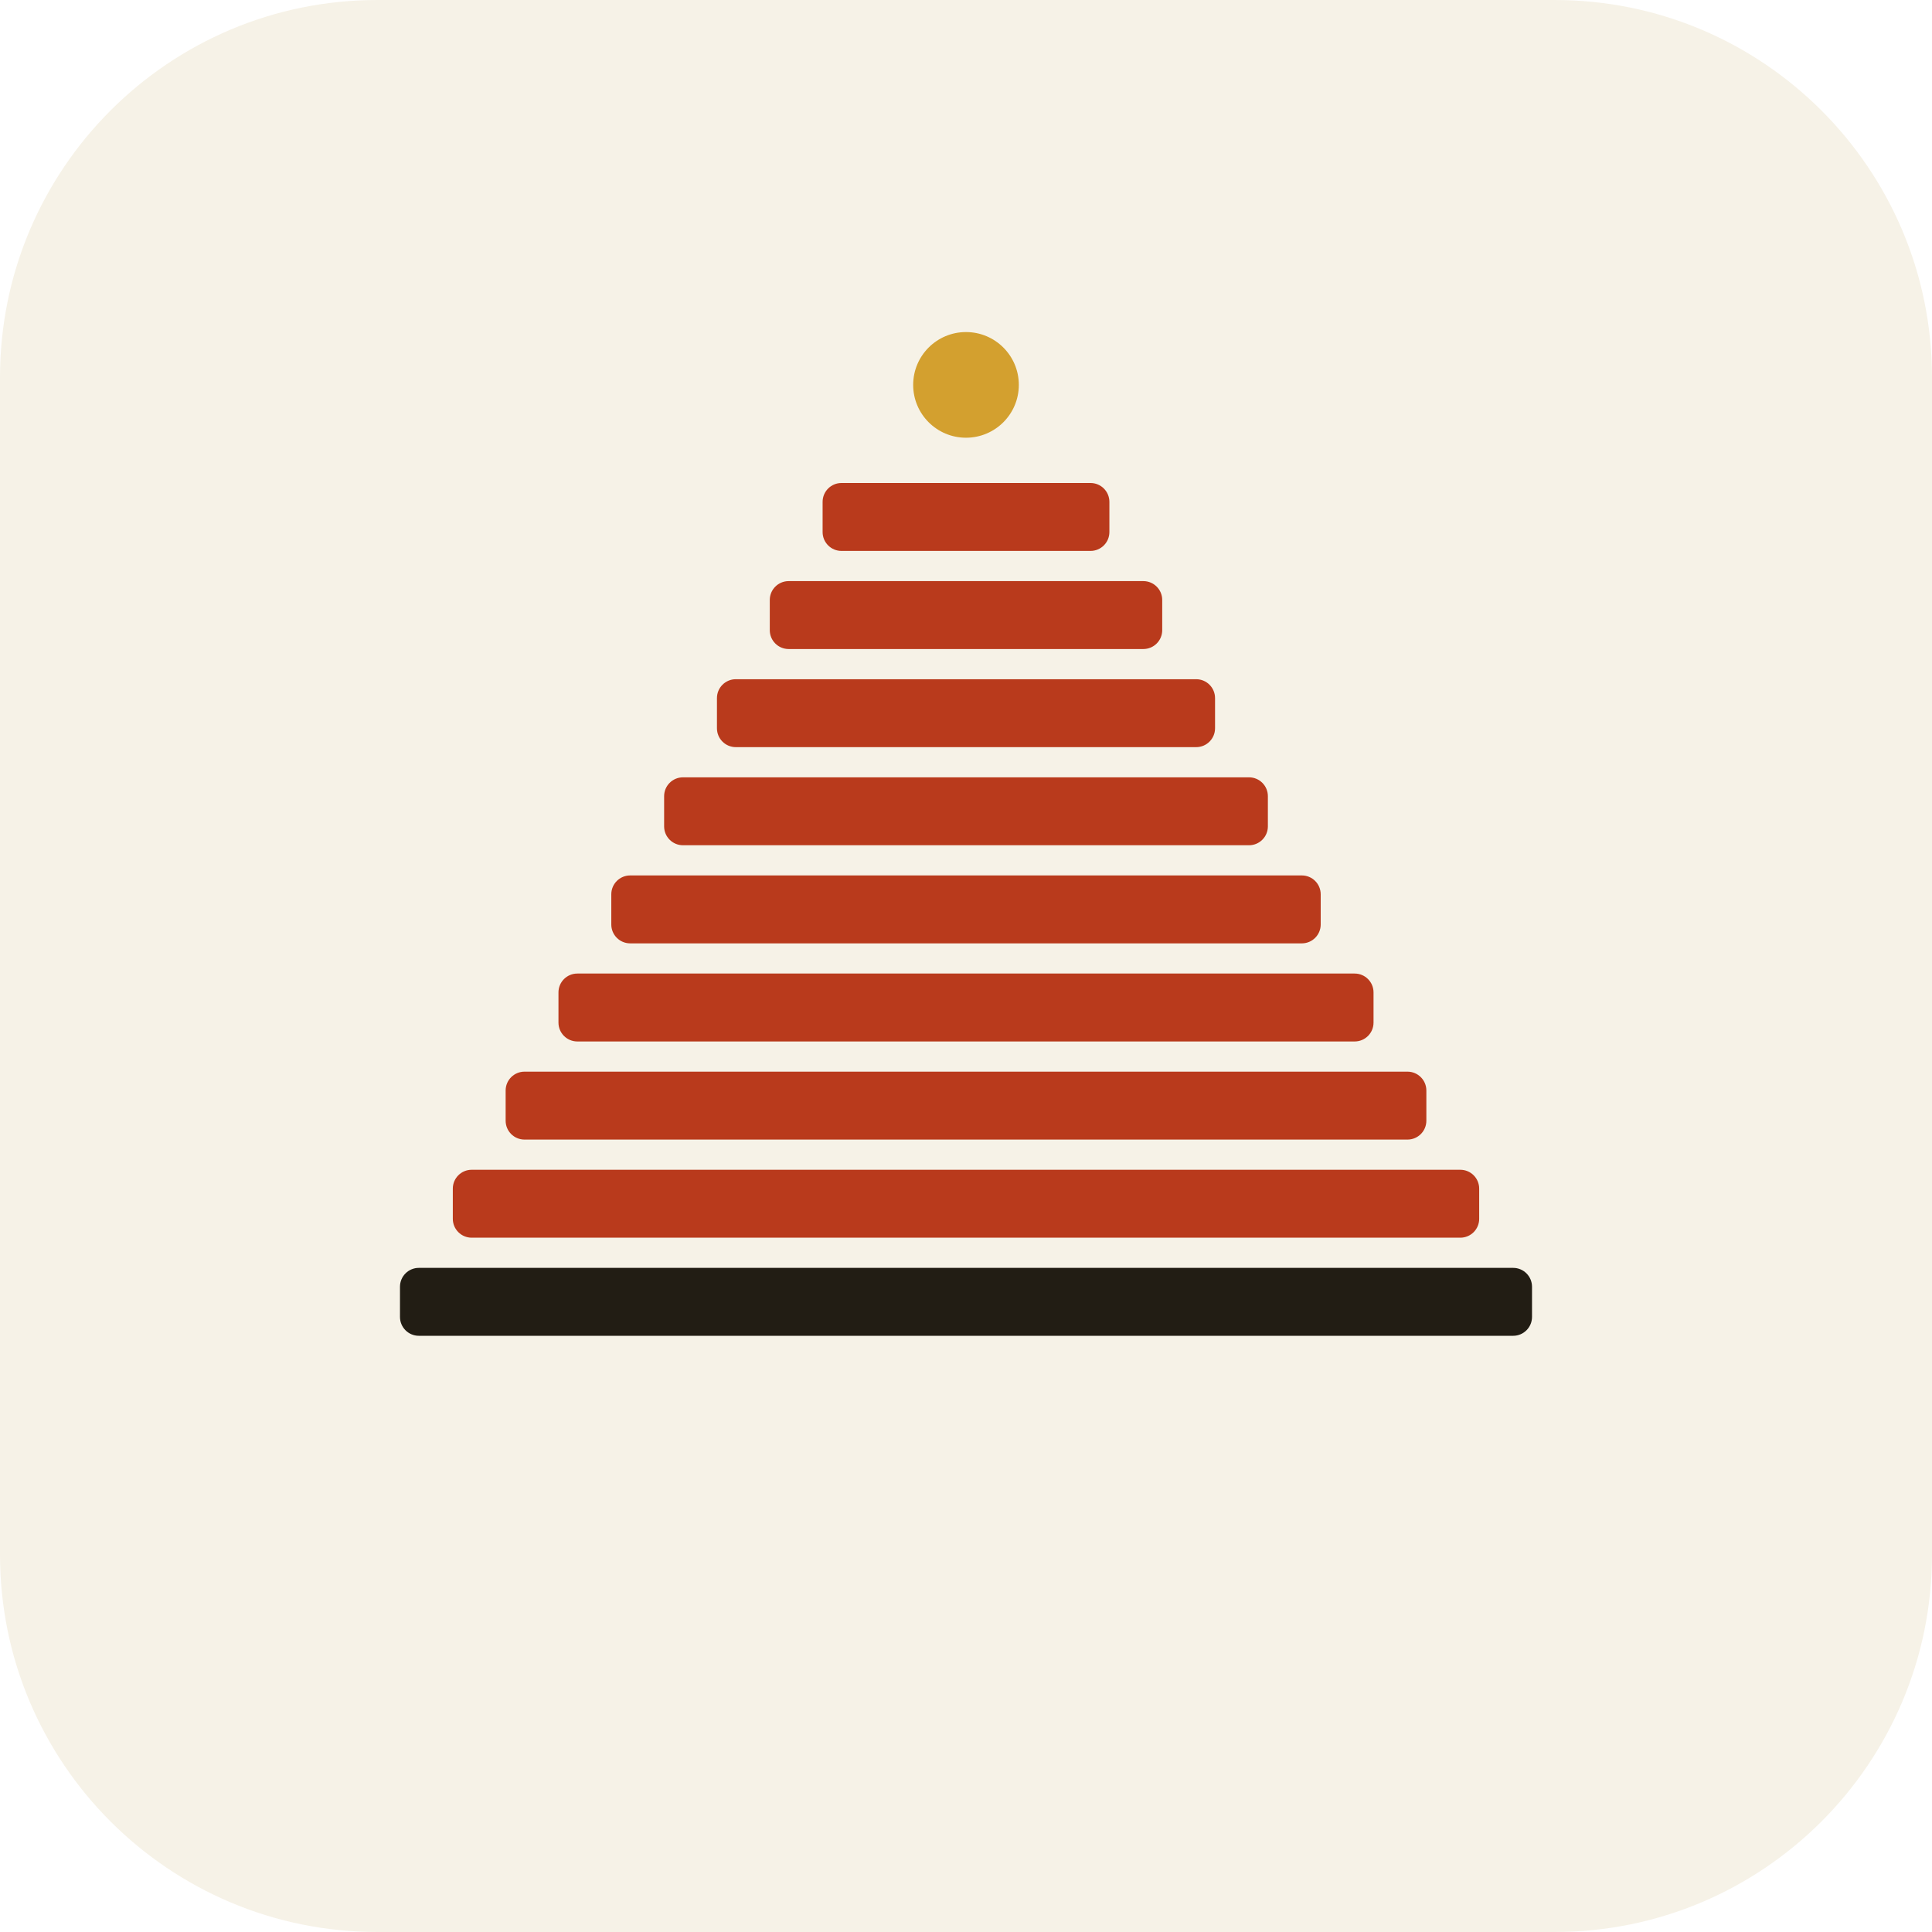
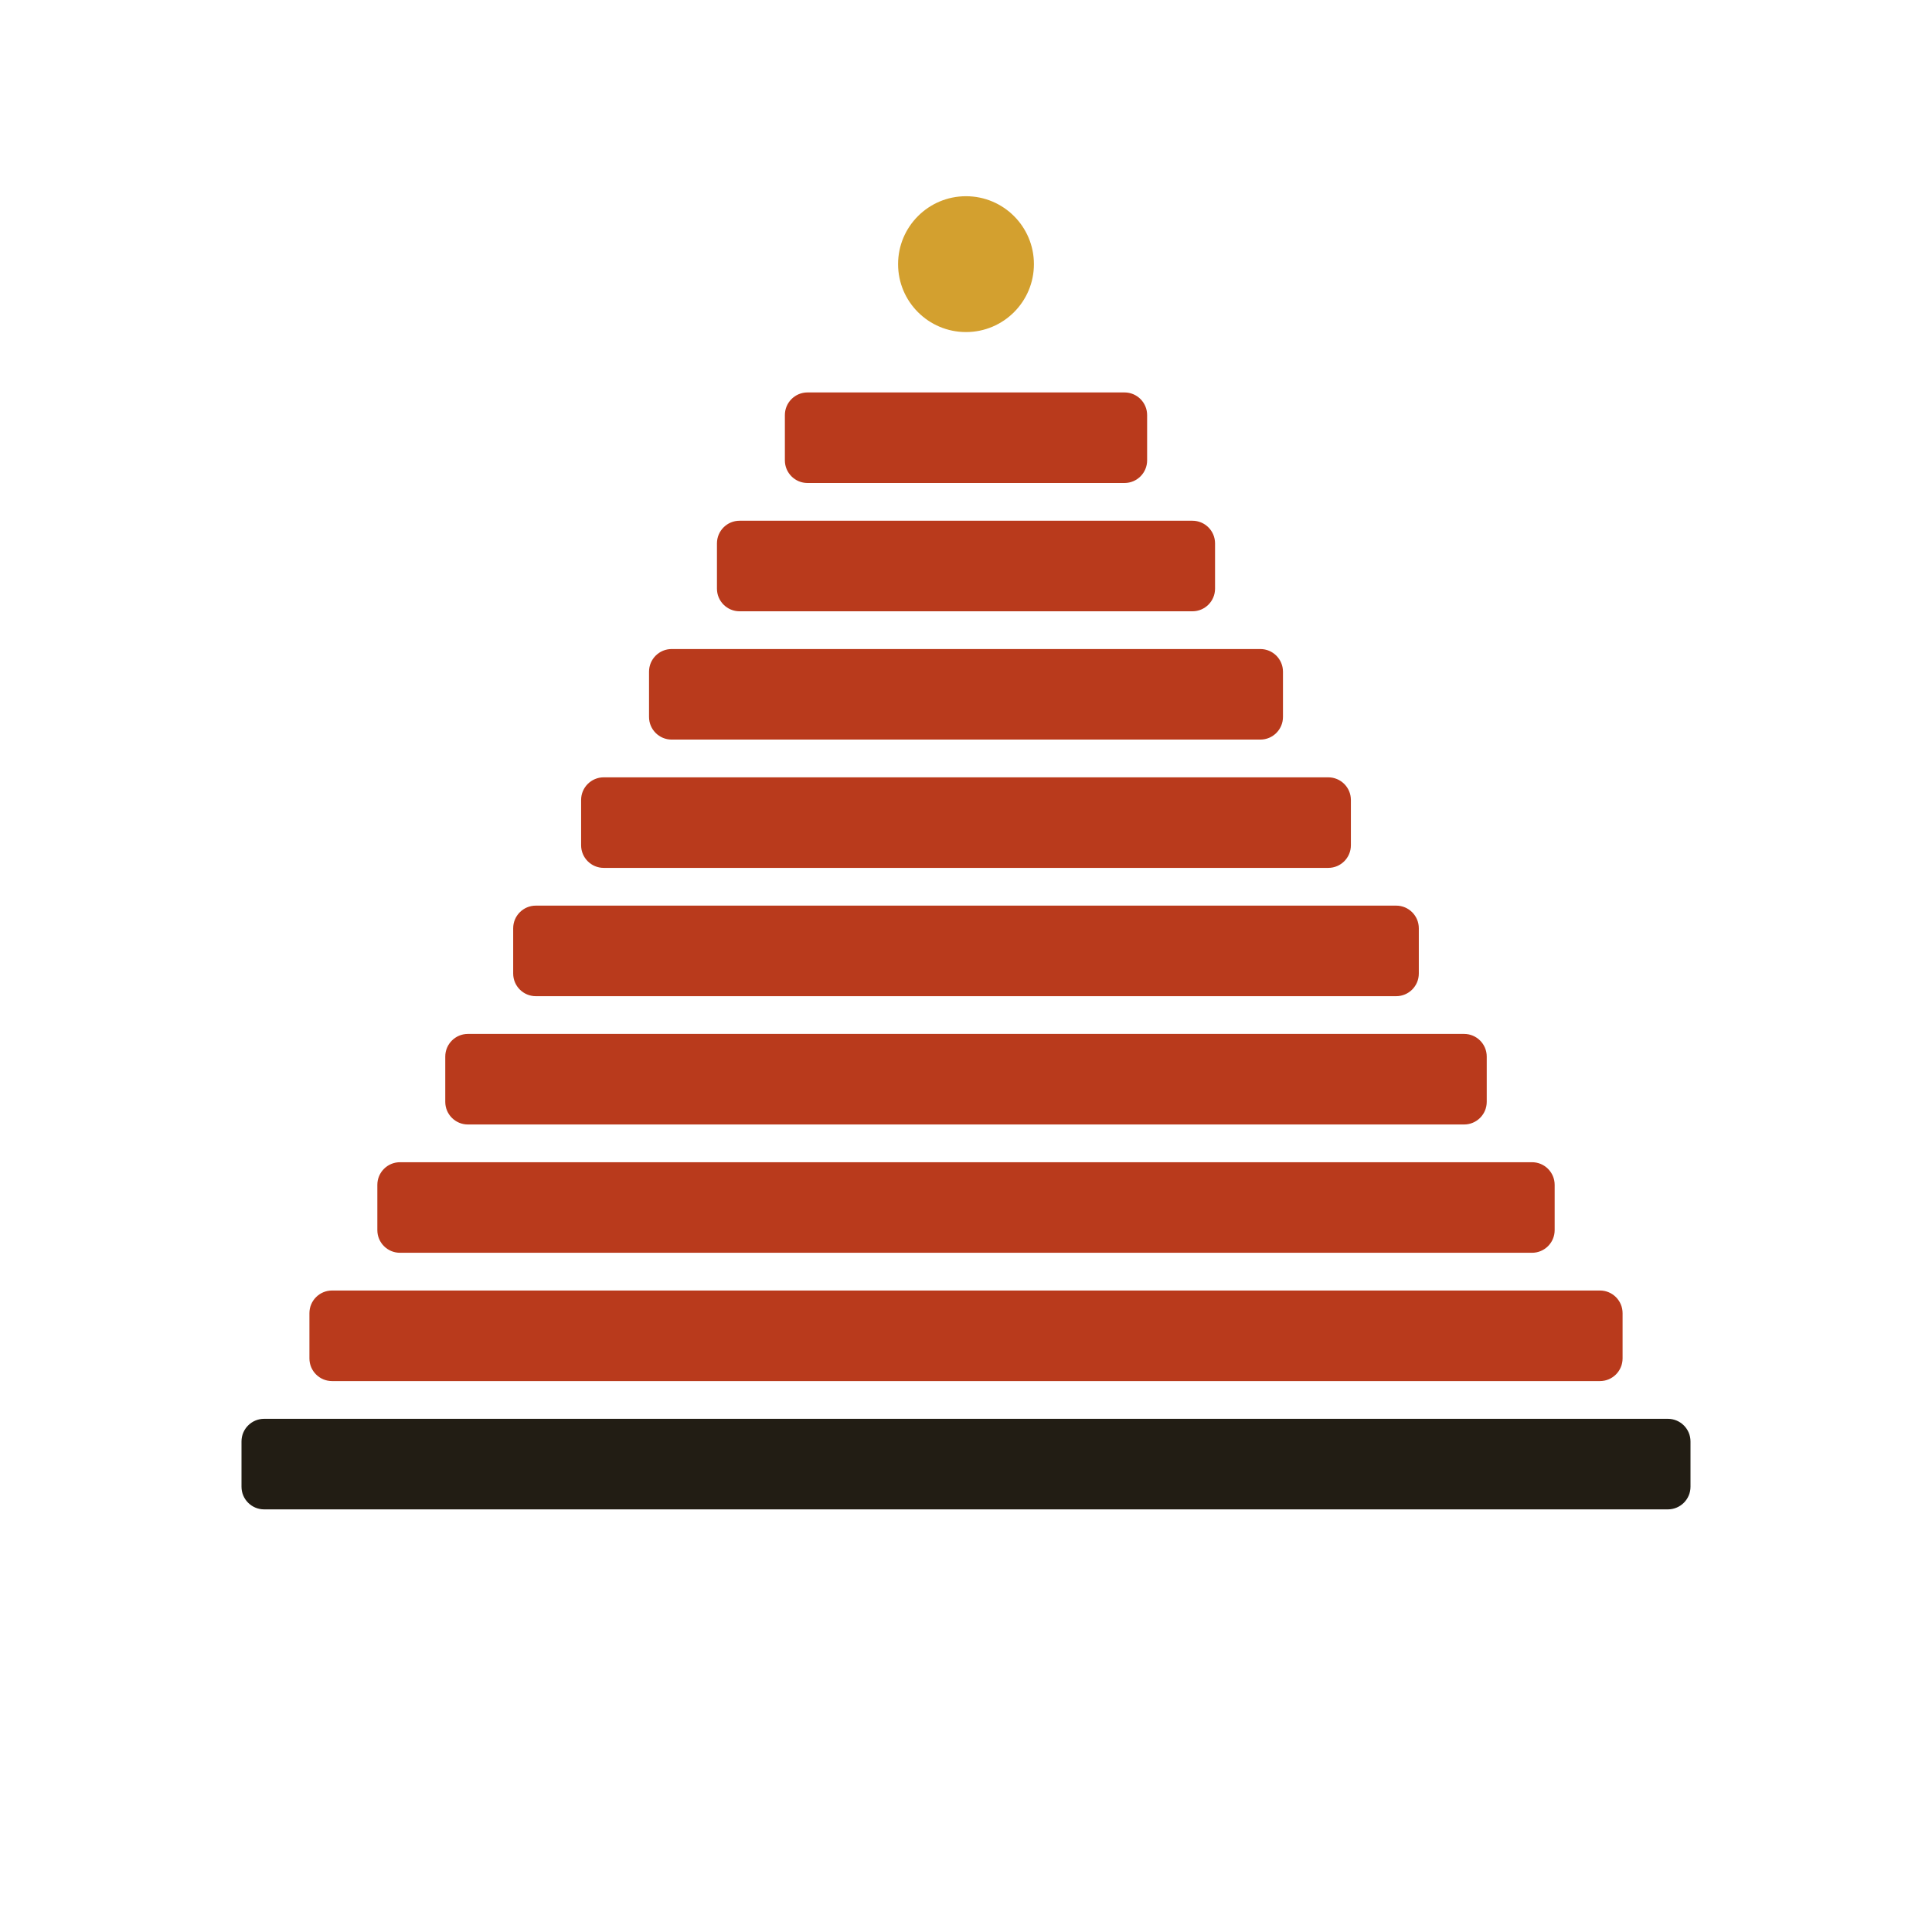
<svg xmlns="http://www.w3.org/2000/svg" viewBox="0 0 512 512">
-   <rect width="512" height="512" rx="100" fill="#f6f2e7" />
-   <circle cx="256" cy="102" r="14" fill="#d3a02f" />
-   <rect x="218" y="128" width="76" height="18" rx="5" fill="#b93a1c" />
-   <rect x="204" y="154" width="104" height="18" rx="5" fill="#b93a1c" />
-   <rect x="190" y="180" width="132" height="18" rx="5" fill="#b93a1c" />
-   <rect x="176" y="206" width="160" height="18" rx="5" fill="#b93a1c" />
-   <rect x="162" y="232" width="188" height="18" rx="5" fill="#b93a1c" />
-   <rect x="148" y="258" width="216" height="18" rx="5" fill="#b93a1c" />
-   <rect x="134" y="284" width="244" height="18" rx="5" fill="#b93a1c" />
-   <rect x="120" y="310" width="272" height="18" rx="5" fill="#b93a1c" />
-   <rect x="106" y="336" width="300" height="18" rx="5" fill="#221d14" />
+   <style>
+     .plinth { fill: #221d14; }
+     @media (prefers-color-scheme: dark) { .plinth { fill: #ece4d2; } }
+   </style>
+   <circle cx="256" cy="70" r="18" fill="#d3a02f" />
+   <rect x="208" y="104" width="96" height="24" rx="6" fill="#b93a1c" />
+   <rect x="190" y="138" width="132" height="24" rx="6" fill="#b93a1c" />
+   <rect x="172" y="172" width="168" height="24" rx="6" fill="#b93a1c" />
+   <rect x="154" y="206" width="204" height="24" rx="6" fill="#b93a1c" />
+   <rect x="136" y="240" width="240" height="24" rx="6" fill="#b93a1c" />
+   <rect x="118" y="274" width="276" height="24" rx="6" fill="#b93a1c" />
+   <rect x="100" y="308" width="312" height="24" rx="6" fill="#b93a1c" />
+   <rect x="82" y="342" width="348" height="24" rx="6" fill="#b93a1c" />
+   <rect x="64" y="376" width="384" height="24" rx="6" class="plinth" />
</svg>
